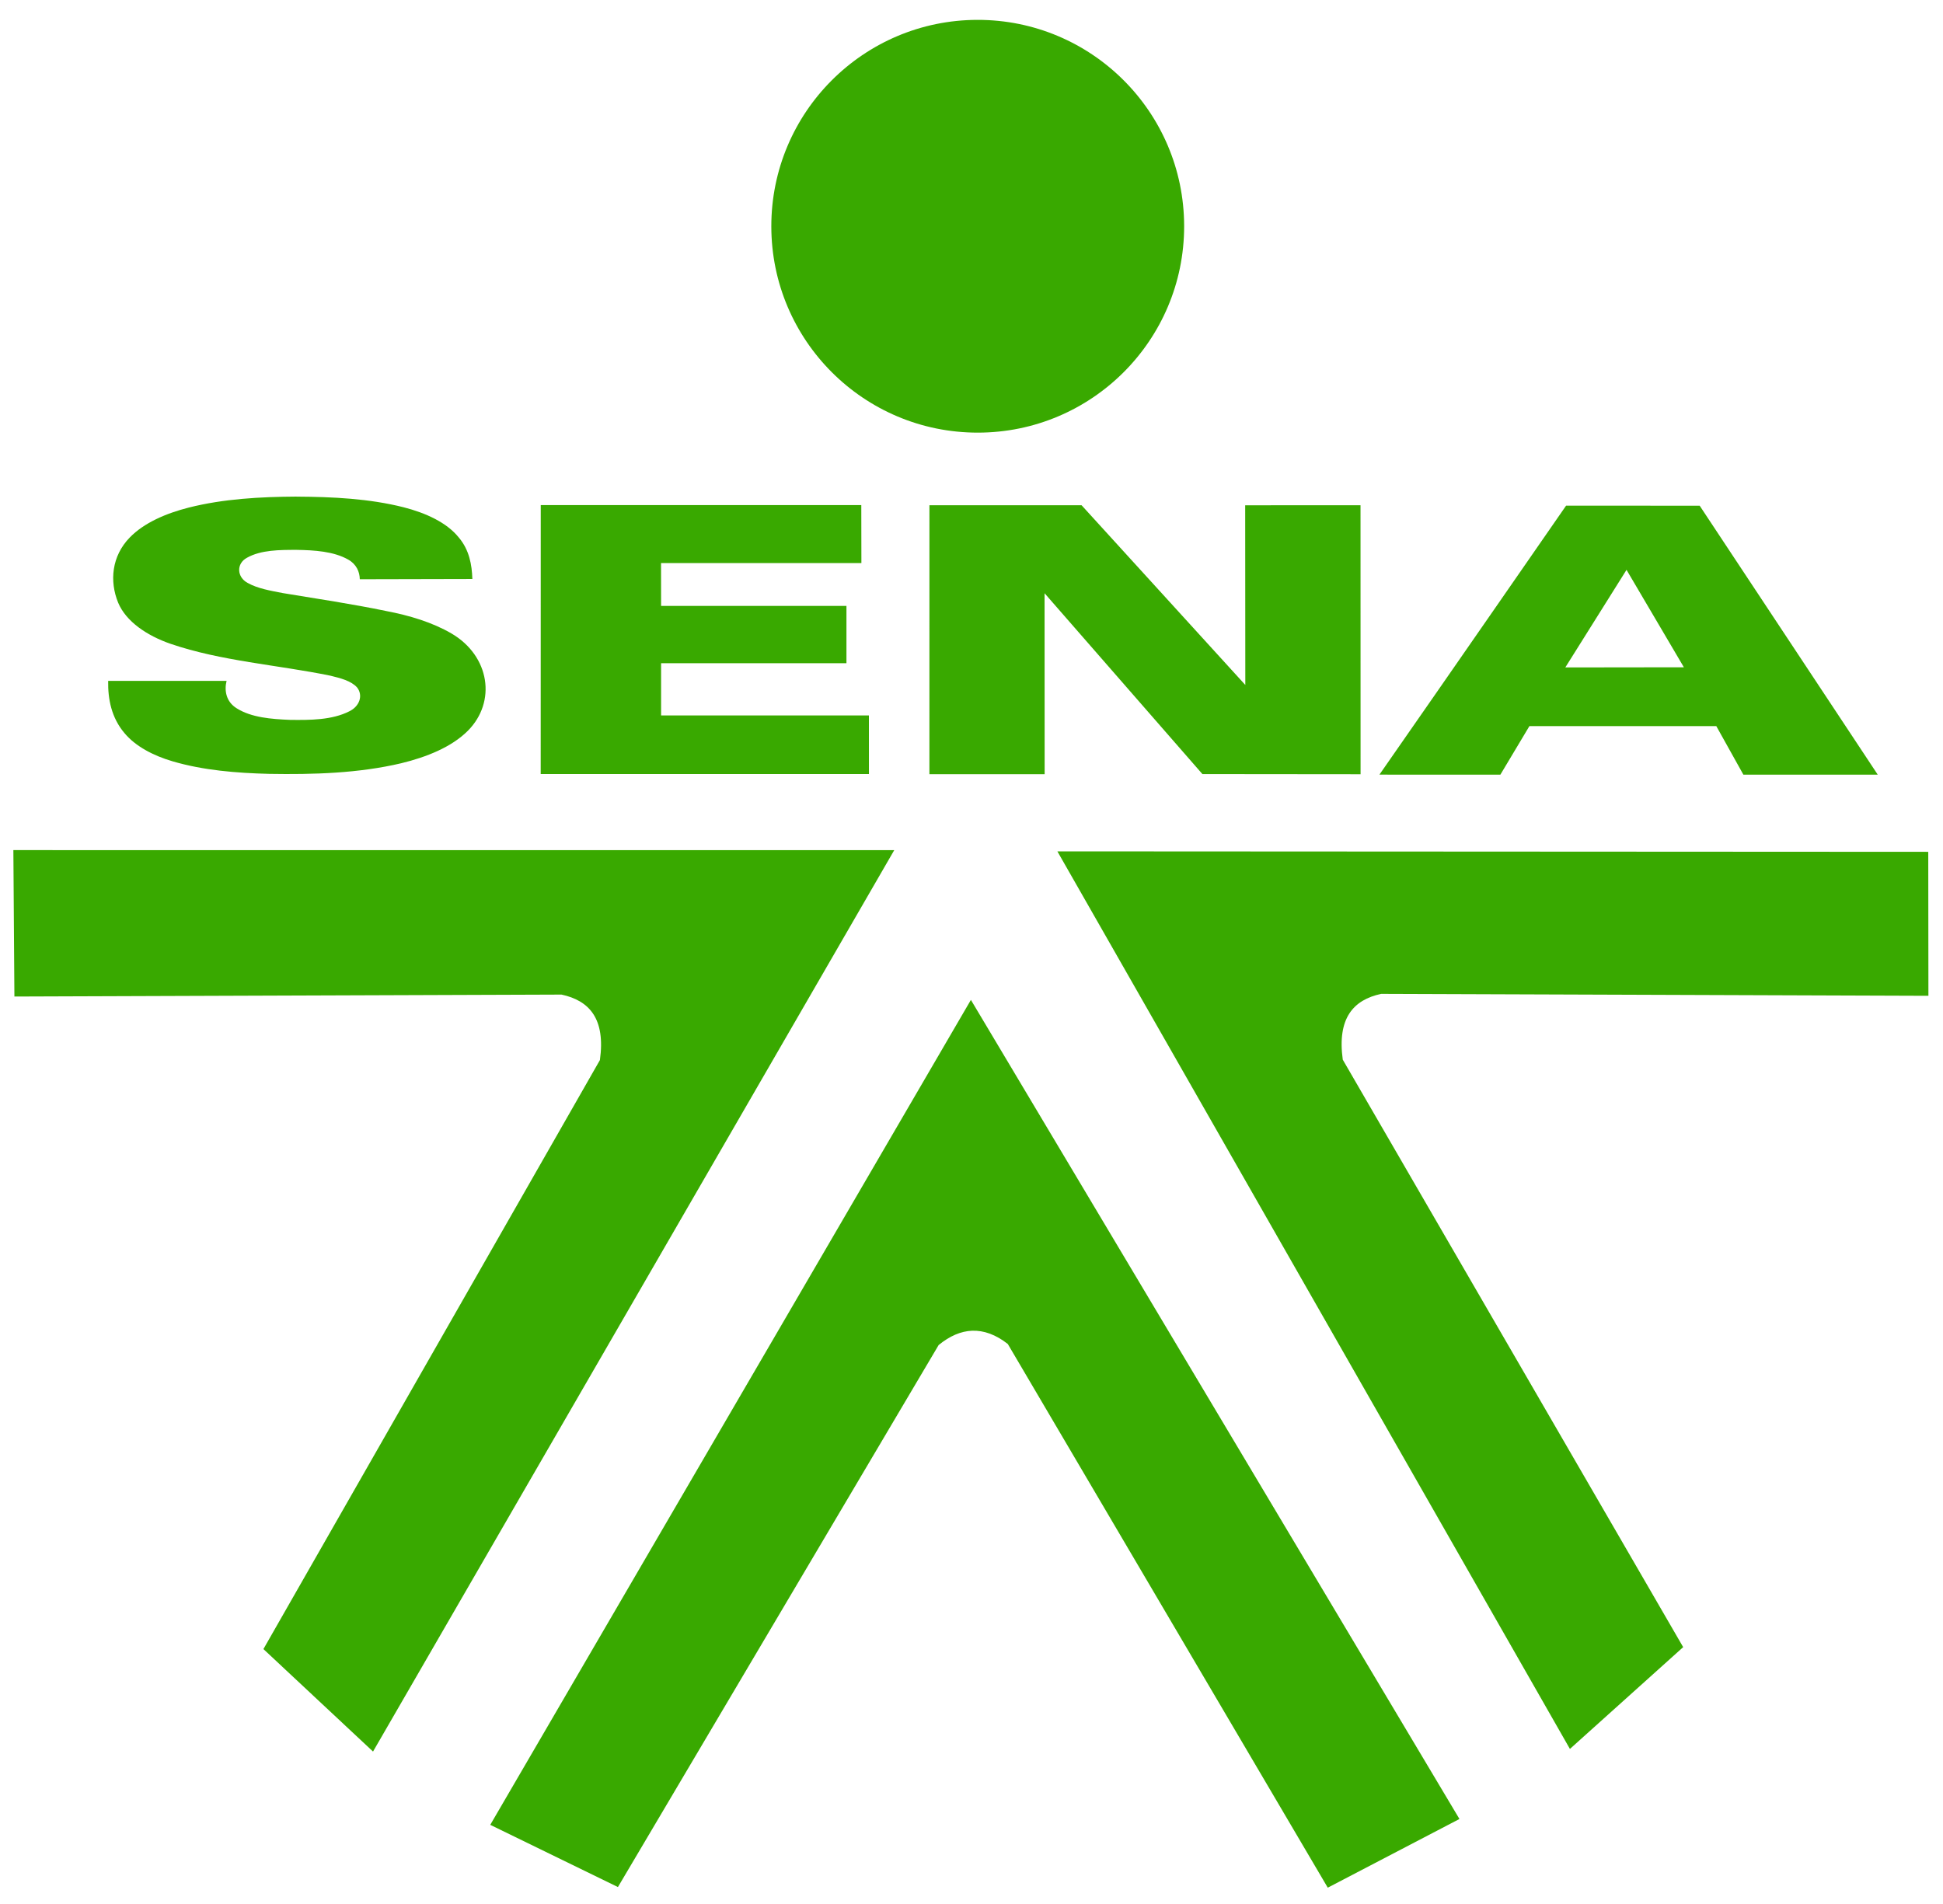
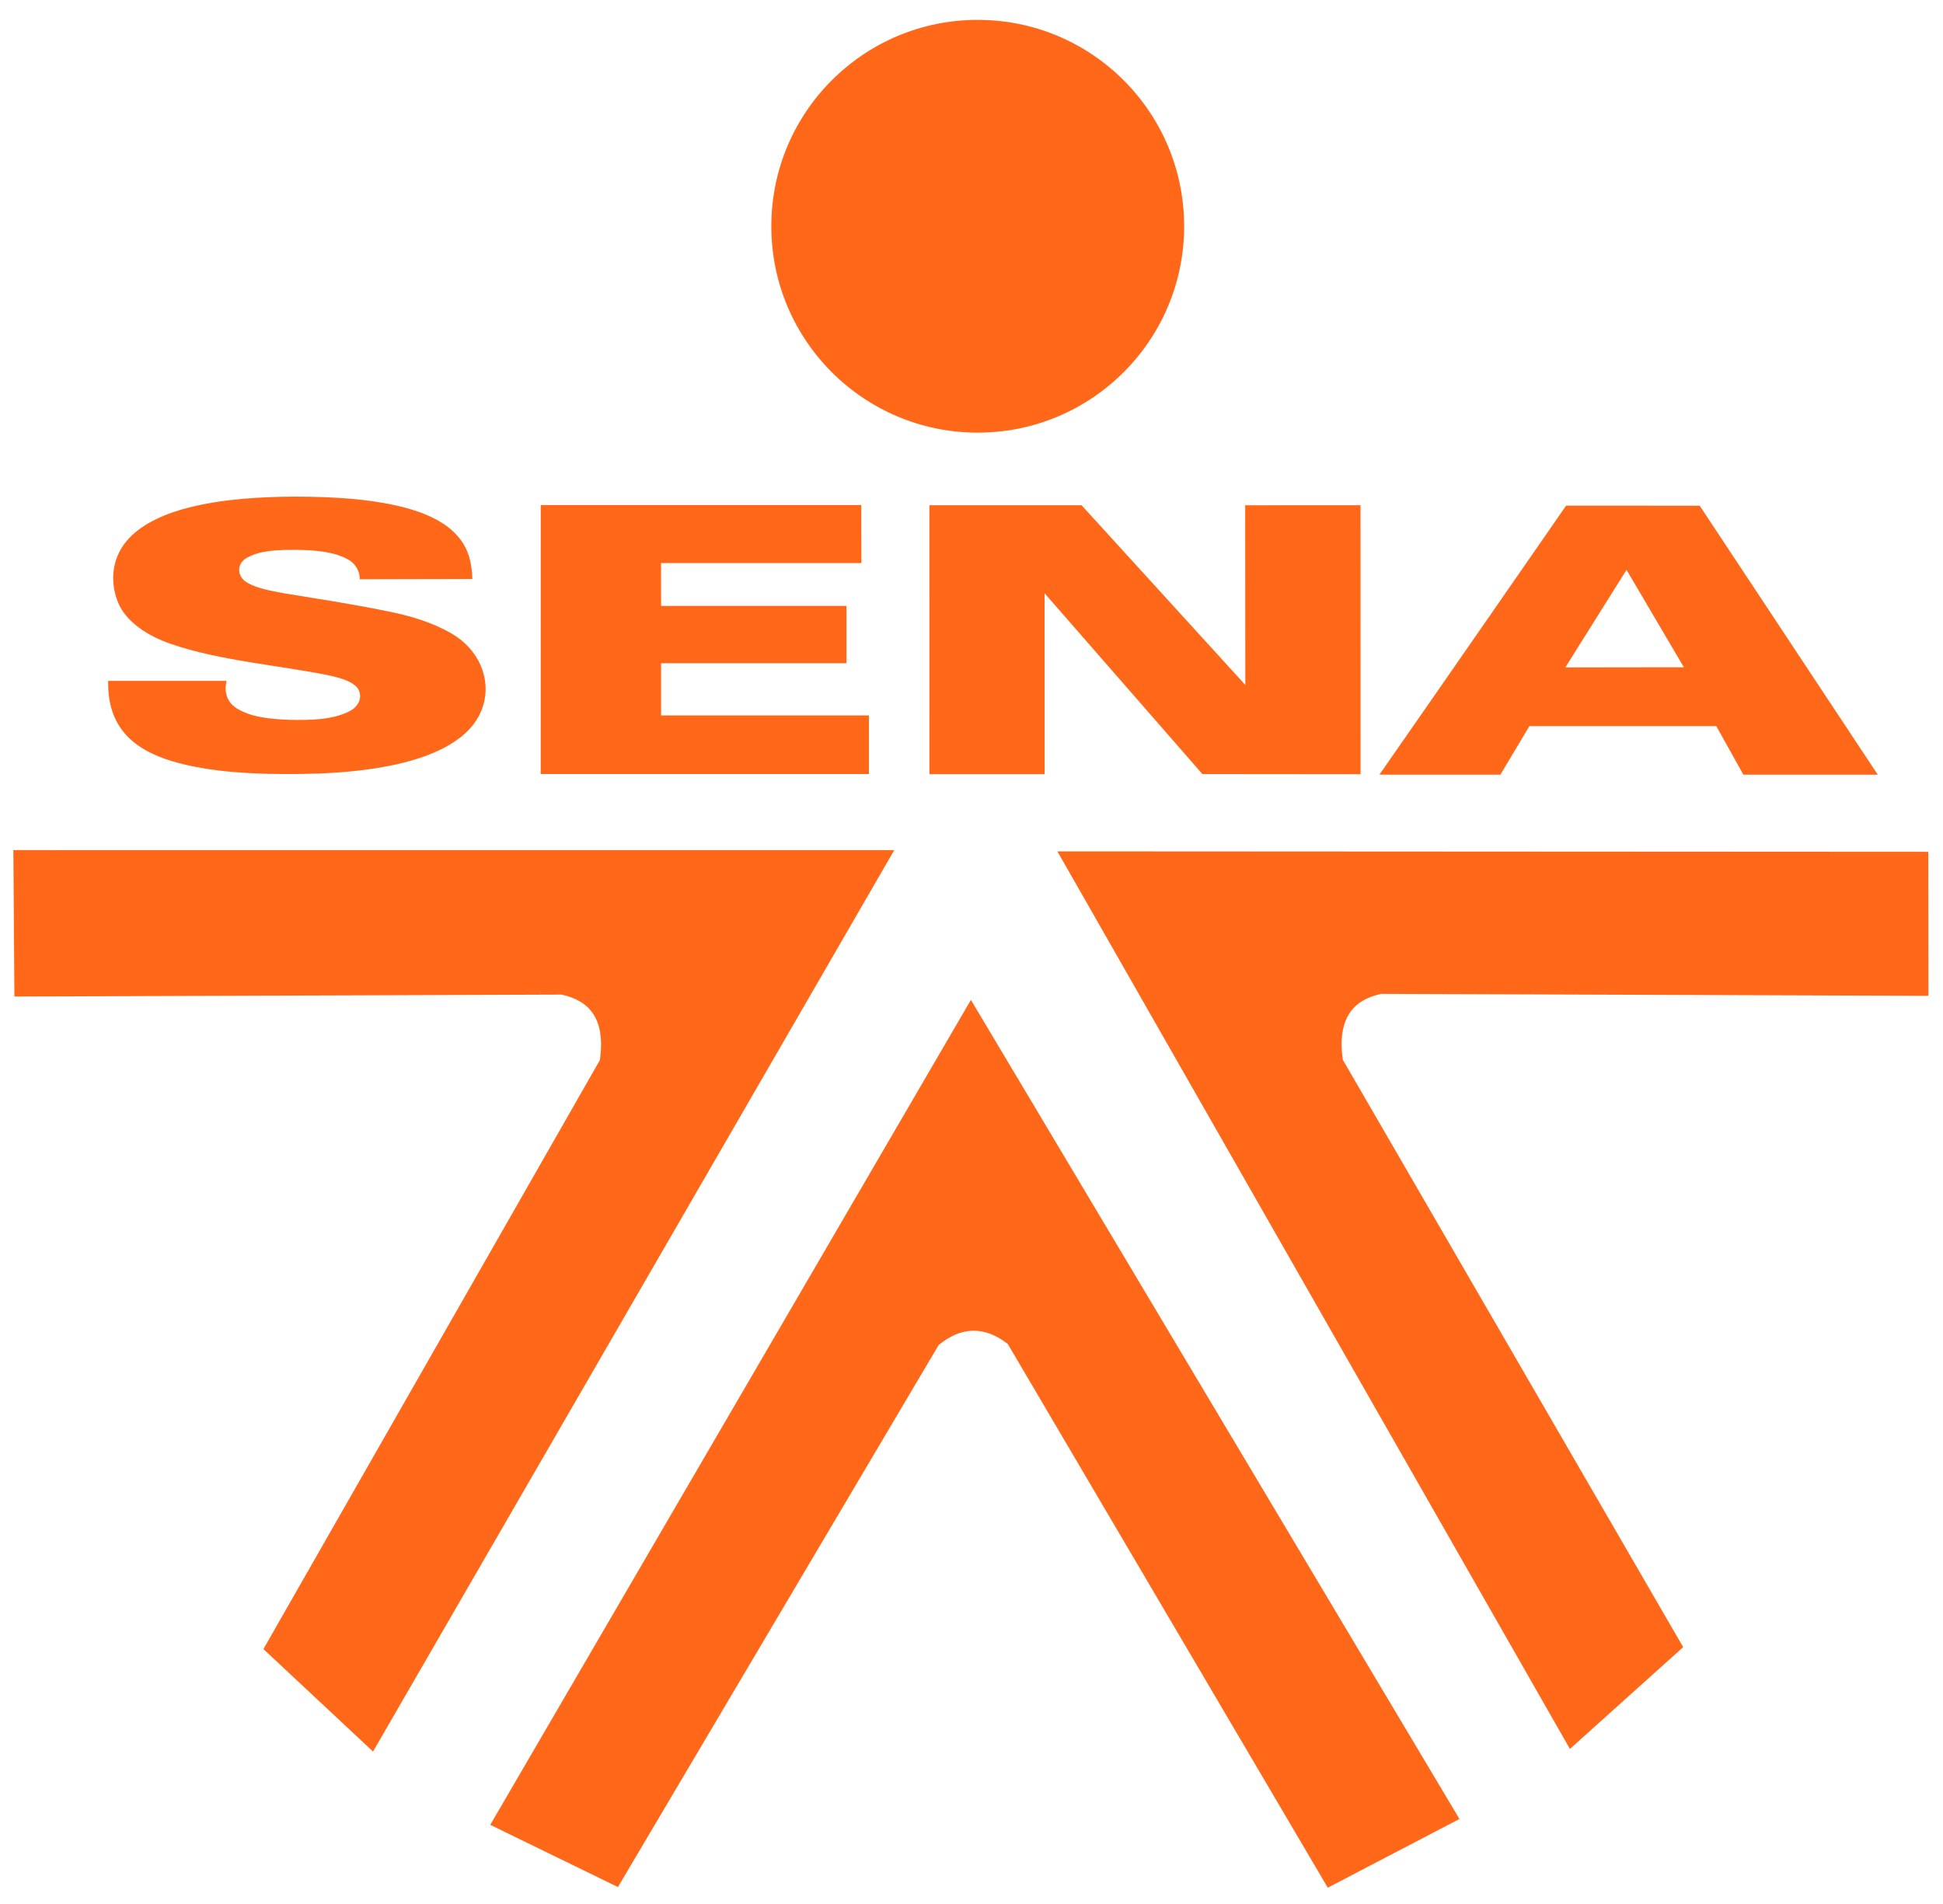
<svg xmlns="http://www.w3.org/2000/svg" width="100" height="98" viewBox="0 0 75 73.5" version="1.1" id="svg12">
  <defs id="defs16">
    <pattern y="0" x="0" height="6" width="6" patternUnits="userSpaceOnUse" id="EMFhbasepattern" />
    <pattern y="0" x="0" height="6" width="6" patternUnits="userSpaceOnUse" id="EMFhbasepattern-0" />
  </defs>
  <g id="#ffffffff" transform="translate(0,-130.5)" />
-   <path style="fill:#39A900;fill-opacity:1;stroke:none;stroke-width:0.154px;stroke-linecap:butt;stroke-linejoin:miter;stroke-miterlimit:4;stroke-dasharray:none;stroke-opacity:1" d="M 37.729,0.767 A 7.967,7.967 0 0 0 29.773,8.742 7.967,7.967 0 0 0 37.745,16.701 7.967,7.967 0 0 0 45.708,8.734 V 8.719 A 7.967,7.967 0 0 0 37.729,0.767 Z M 11.447,19.17 c -1.4,0.008 -2.823,0.086 -4.158,0.423 -0.88,0.223 -1.732,0.589 -2.284,1.16 -0.694,0.715 -0.783,1.683 -0.445,2.511 0.303,0.729 1.116,1.276 2.023,1.589 1.95,0.668 4.117,0.81 6.168,1.23 0.378,0.093 0.797,0.194 1.031,0.453 0.243,0.307 0.099,0.73 -0.299,0.923 -0.666,0.339 -1.517,0.341 -2.293,0.33 -0.709,-0.029 -1.486,-0.089 -2.05,-0.444 -0.415,-0.255 -0.487,-0.689 -0.394,-1.062 l -4.571,4.13e-4 c -0.012,0.696 0.123,1.422 0.633,2.02 0.426,0.51 1.114,0.869 1.855,1.086 1.182,0.348 2.463,0.452 3.725,0.484 1.711,0.029 3.456,-0.022 5.1,-0.41 0.979,-0.238 1.942,-0.624 2.569,-1.251 1.114,-1.118 0.852,-2.889 -0.629,-3.758 -0.737,-0.429 -1.62,-0.696 -2.521,-0.867 -1.317,-0.273 -2.658,-0.473 -3.992,-0.693 -0.468,-0.091 -0.964,-0.172 -1.358,-0.393 -0.412,-0.221 -0.445,-0.743 -0.025,-0.97 0.543,-0.306 1.267,-0.304 1.916,-0.305 0.685,0.012 1.43,0.055 1.994,0.376 0.316,0.177 0.442,0.473 0.446,0.758 l 4.345,-0.01 c -0.017,-0.551 -0.119,-1.123 -0.521,-1.598 -0.467,-0.585 -1.287,-0.954 -2.132,-1.17 -1.325,-0.335 -2.741,-0.404 -4.132,-0.411 z m 9.426,0.329 -0.002,10.381 12.67,4.12e-4 -0.001,-2.263 H 25.518 V 25.602 h 7.155 v -2.212 h -7.155 l -0.002,-1.653 7.734,-0.002 -0.004,-2.236 z m 20.875,0.004 c 0,0 -3.915,0.001 -5.872,0.001 l -8.25e-4,10.382 4.448,4.12e-4 -0.003,-6.986 6.093,6.981 6.105,0.006 -0.002,-10.383 -4.452,7.97e-4 0.005,6.936 z m 18.703,0.017 c 0,0 -4.795,6.926 -7.205,10.383 l 4.669,4.12e-4 1.12,-1.873 h 7.215 l 1.045,1.874 5.186,-7.96e-4 -6.873,-10.382 z m 2.333,2.478 2.214,3.761 -4.577,0.006 z m -62.268,10.819 0.04,5.652 21.119,-0.075 c 1.077,0.232 1.702,0.933 1.482,2.527 l -12.989,22.738 4.231,3.956 20.119,-34.797 z m 40.299,0.048 19.784,34.649 4.372,-3.93 -13.14,-22.678 c -0.22,-1.599 0.405,-2.308 1.483,-2.54 l 21.123,0.075 -0.006,-5.558 z m -3.338,5.734 -18.553,31.845 4.928,2.402 12.38,-20.924 c 0.427,-0.349 0.858,-0.535 1.291,-0.552 0.455,-0.017 0.917,0.151 1.378,0.512 l 12.351,20.988 5.083,-2.652 z" id="path47-5" />
-   <g id="#000000ff-2" transform="matrix(0.3157061,0,0,0.2356077,-391.497,-10.60113)" style="fill:#39A900;fill-opacity:1" />
+   <path style="fill:#ff6719;fill-opacity:1;stroke:none;stroke-width:0.154px;stroke-linecap:butt;stroke-linejoin:miter;stroke-miterlimit:4;stroke-dasharray:none;stroke-opacity:1" d="M 37.729,0.767 A 7.967,7.967 0 0 0 29.773,8.742 7.967,7.967 0 0 0 37.745,16.701 7.967,7.967 0 0 0 45.708,8.734 V 8.719 A 7.967,7.967 0 0 0 37.729,0.767 Z M 11.447,19.17 c -1.4,0.008 -2.823,0.086 -4.158,0.423 -0.88,0.223 -1.732,0.589 -2.284,1.16 -0.694,0.715 -0.783,1.683 -0.445,2.511 0.303,0.729 1.116,1.276 2.023,1.589 1.95,0.668 4.117,0.81 6.168,1.23 0.378,0.093 0.797,0.194 1.031,0.453 0.243,0.307 0.099,0.73 -0.299,0.923 -0.666,0.339 -1.517,0.341 -2.293,0.33 -0.709,-0.029 -1.486,-0.089 -2.05,-0.444 -0.415,-0.255 -0.487,-0.689 -0.394,-1.062 l -4.571,4.13e-4 c -0.012,0.696 0.123,1.422 0.633,2.02 0.426,0.51 1.114,0.869 1.855,1.086 1.182,0.348 2.463,0.452 3.725,0.484 1.711,0.029 3.456,-0.022 5.1,-0.41 0.979,-0.238 1.942,-0.624 2.569,-1.251 1.114,-1.118 0.852,-2.889 -0.629,-3.758 -0.737,-0.429 -1.62,-0.696 -2.521,-0.867 -1.317,-0.273 -2.658,-0.473 -3.992,-0.693 -0.468,-0.091 -0.964,-0.172 -1.358,-0.393 -0.412,-0.221 -0.445,-0.743 -0.025,-0.97 0.543,-0.306 1.267,-0.304 1.916,-0.305 0.685,0.012 1.43,0.055 1.994,0.376 0.316,0.177 0.442,0.473 0.446,0.758 l 4.345,-0.01 c -0.017,-0.551 -0.119,-1.123 -0.521,-1.598 -0.467,-0.585 -1.287,-0.954 -2.132,-1.17 -1.325,-0.335 -2.741,-0.404 -4.132,-0.411 z m 9.426,0.329 -0.002,10.381 12.67,4.12e-4 -0.001,-2.263 H 25.518 V 25.602 h 7.155 v -2.212 h -7.155 l -0.002,-1.653 7.734,-0.002 -0.004,-2.236 z m 20.875,0.004 c 0,0 -3.915,0.001 -5.872,0.001 l -8.25e-4,10.382 4.448,4.12e-4 -0.003,-6.986 6.093,6.981 6.105,0.006 -0.002,-10.383 -4.452,7.97e-4 0.005,6.936 z m 18.703,0.017 c 0,0 -4.795,6.926 -7.205,10.383 l 4.669,4.12e-4 1.12,-1.873 h 7.215 l 1.045,1.874 5.186,-7.96e-4 -6.873,-10.382 z m 2.333,2.478 2.214,3.761 -4.577,0.006 z m -62.268,10.819 0.04,5.652 21.119,-0.075 c 1.077,0.232 1.702,0.933 1.482,2.527 l -12.989,22.738 4.231,3.956 20.119,-34.797 z m 40.299,0.048 19.784,34.649 4.372,-3.93 -13.14,-22.678 c -0.22,-1.599 0.405,-2.308 1.483,-2.54 l 21.123,0.075 -0.006,-5.558 z m -3.338,5.734 -18.553,31.845 4.928,2.402 12.38,-20.924 c 0.427,-0.349 0.858,-0.535 1.291,-0.552 0.455,-0.017 0.917,0.151 1.378,0.512 l 12.351,20.988 5.083,-2.652 z" id="path47-5" />
+   <g id="#000000ff-2" transform="matrix(0.3157061,0,0,0.2356077,-391.497,-10.60113)" style="fill:#ff6719;fill-opacity:1" />
</svg>
